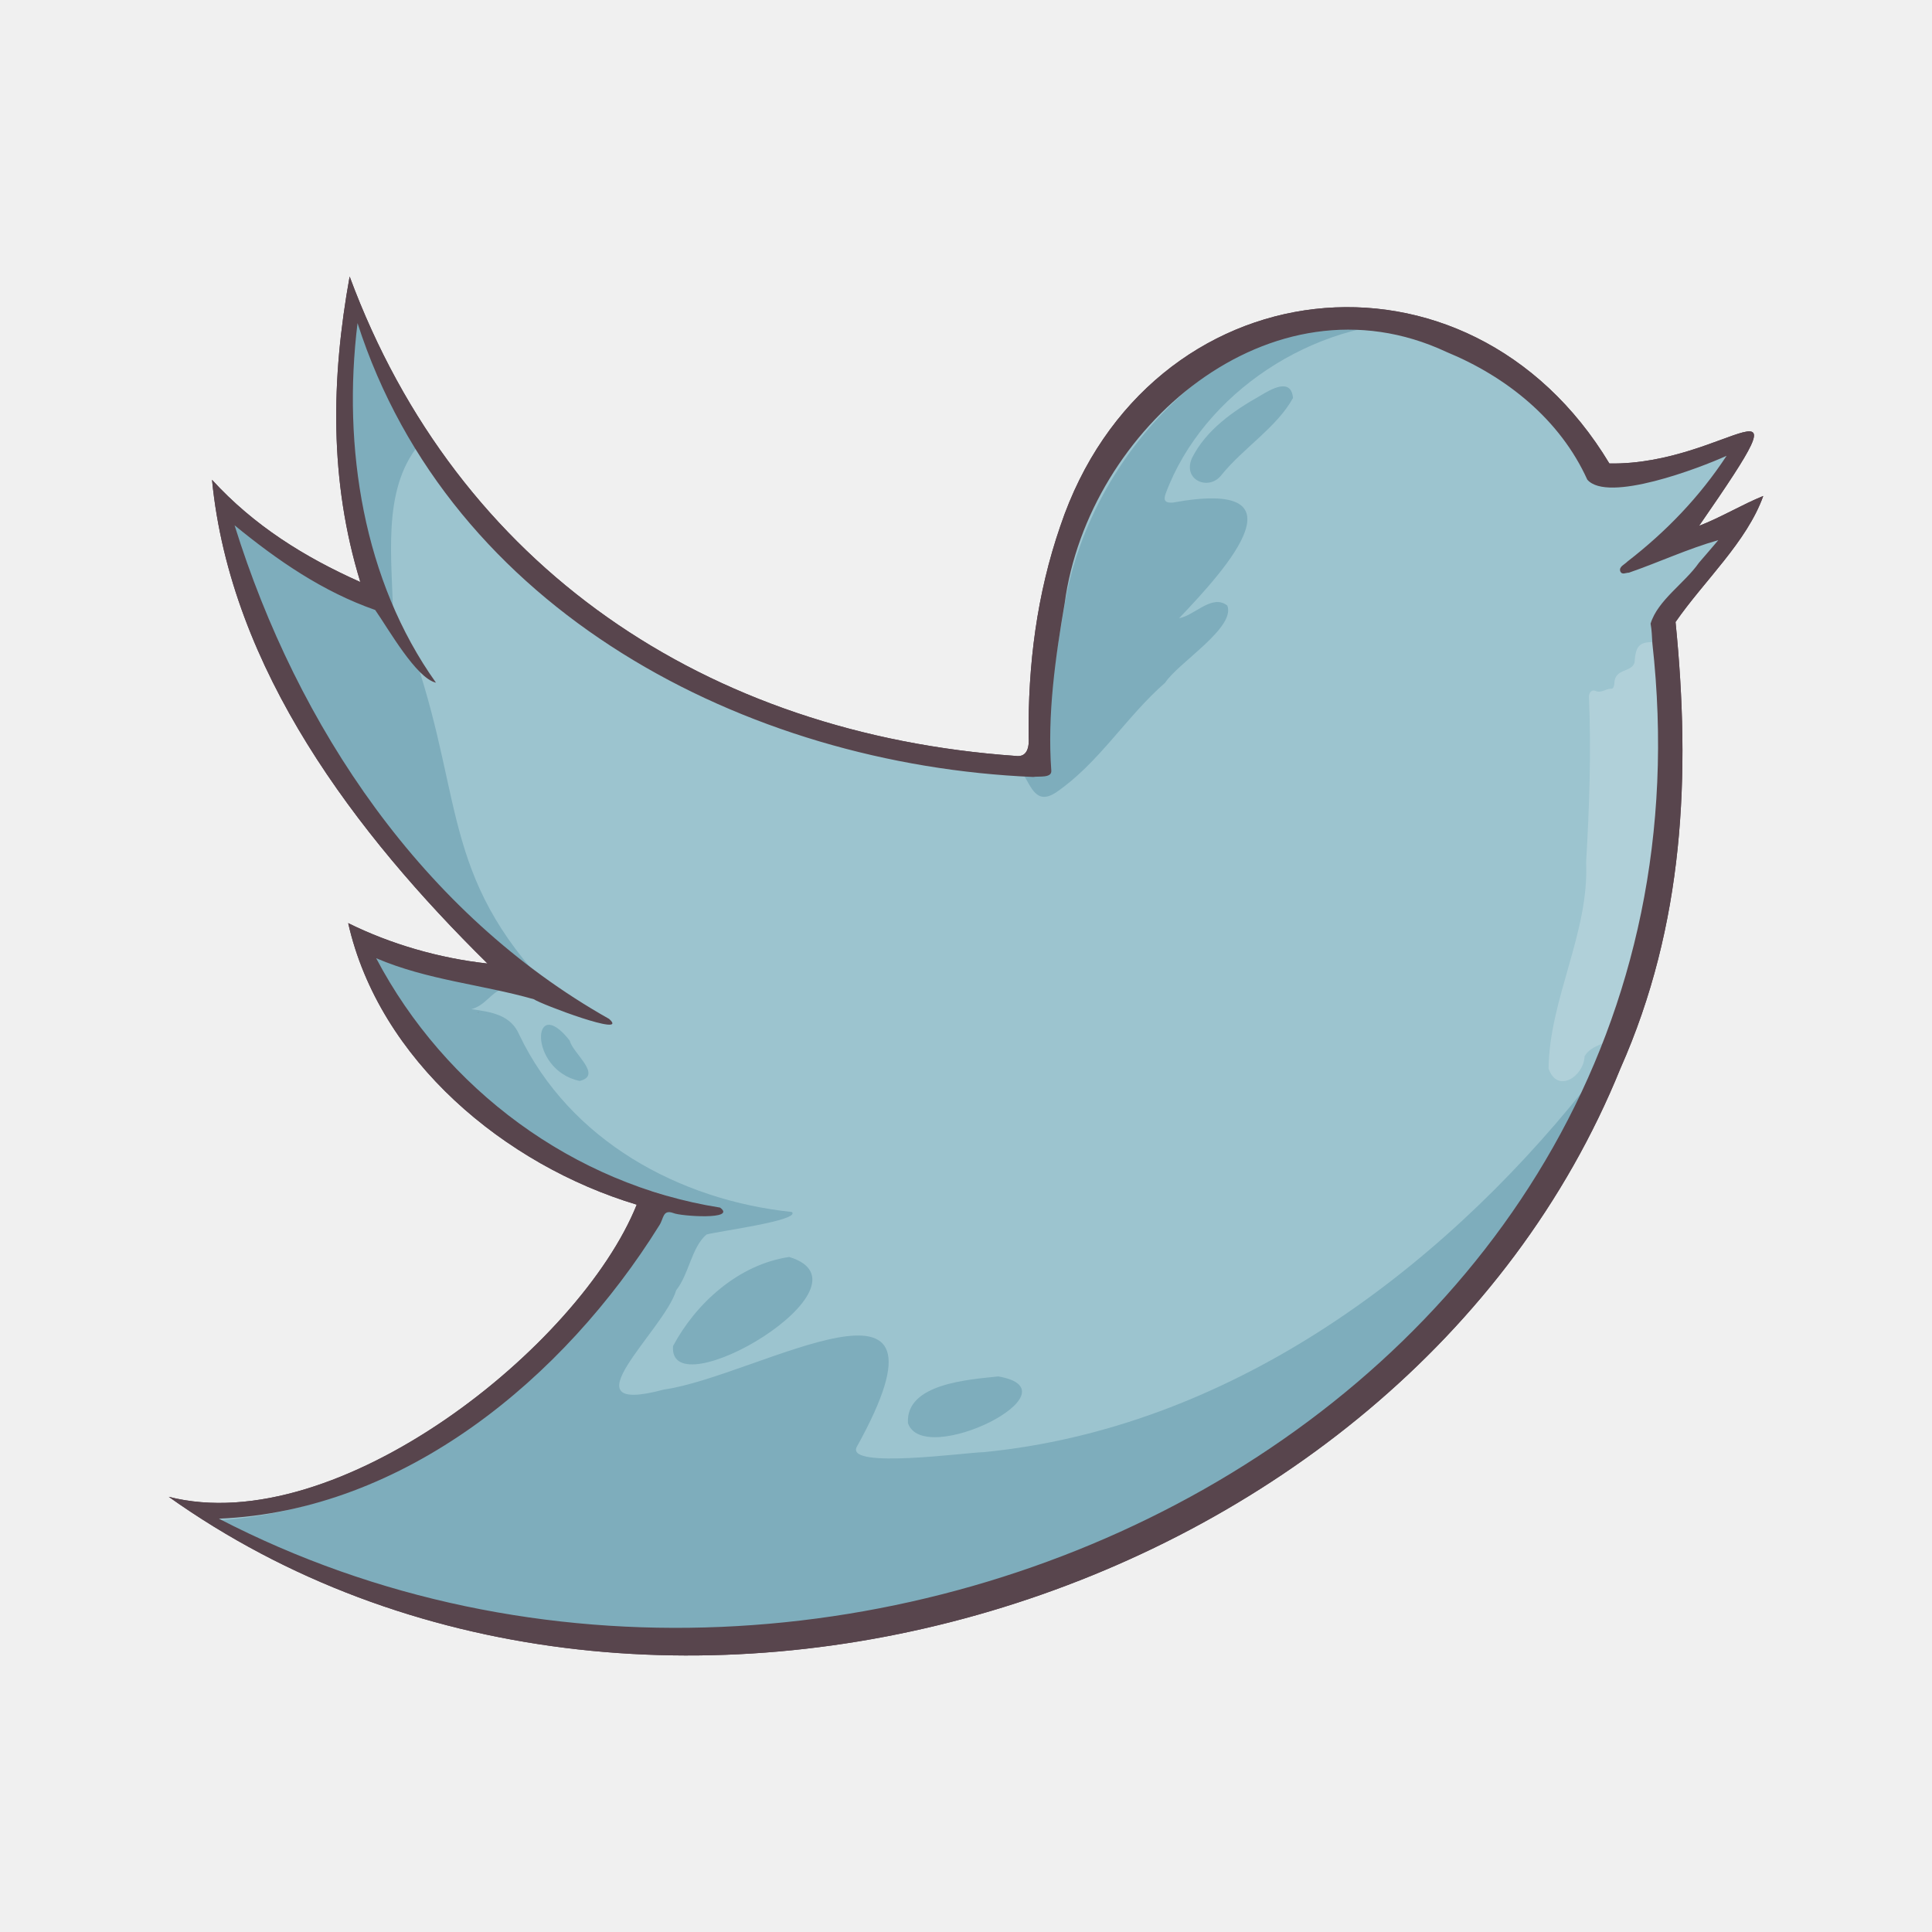
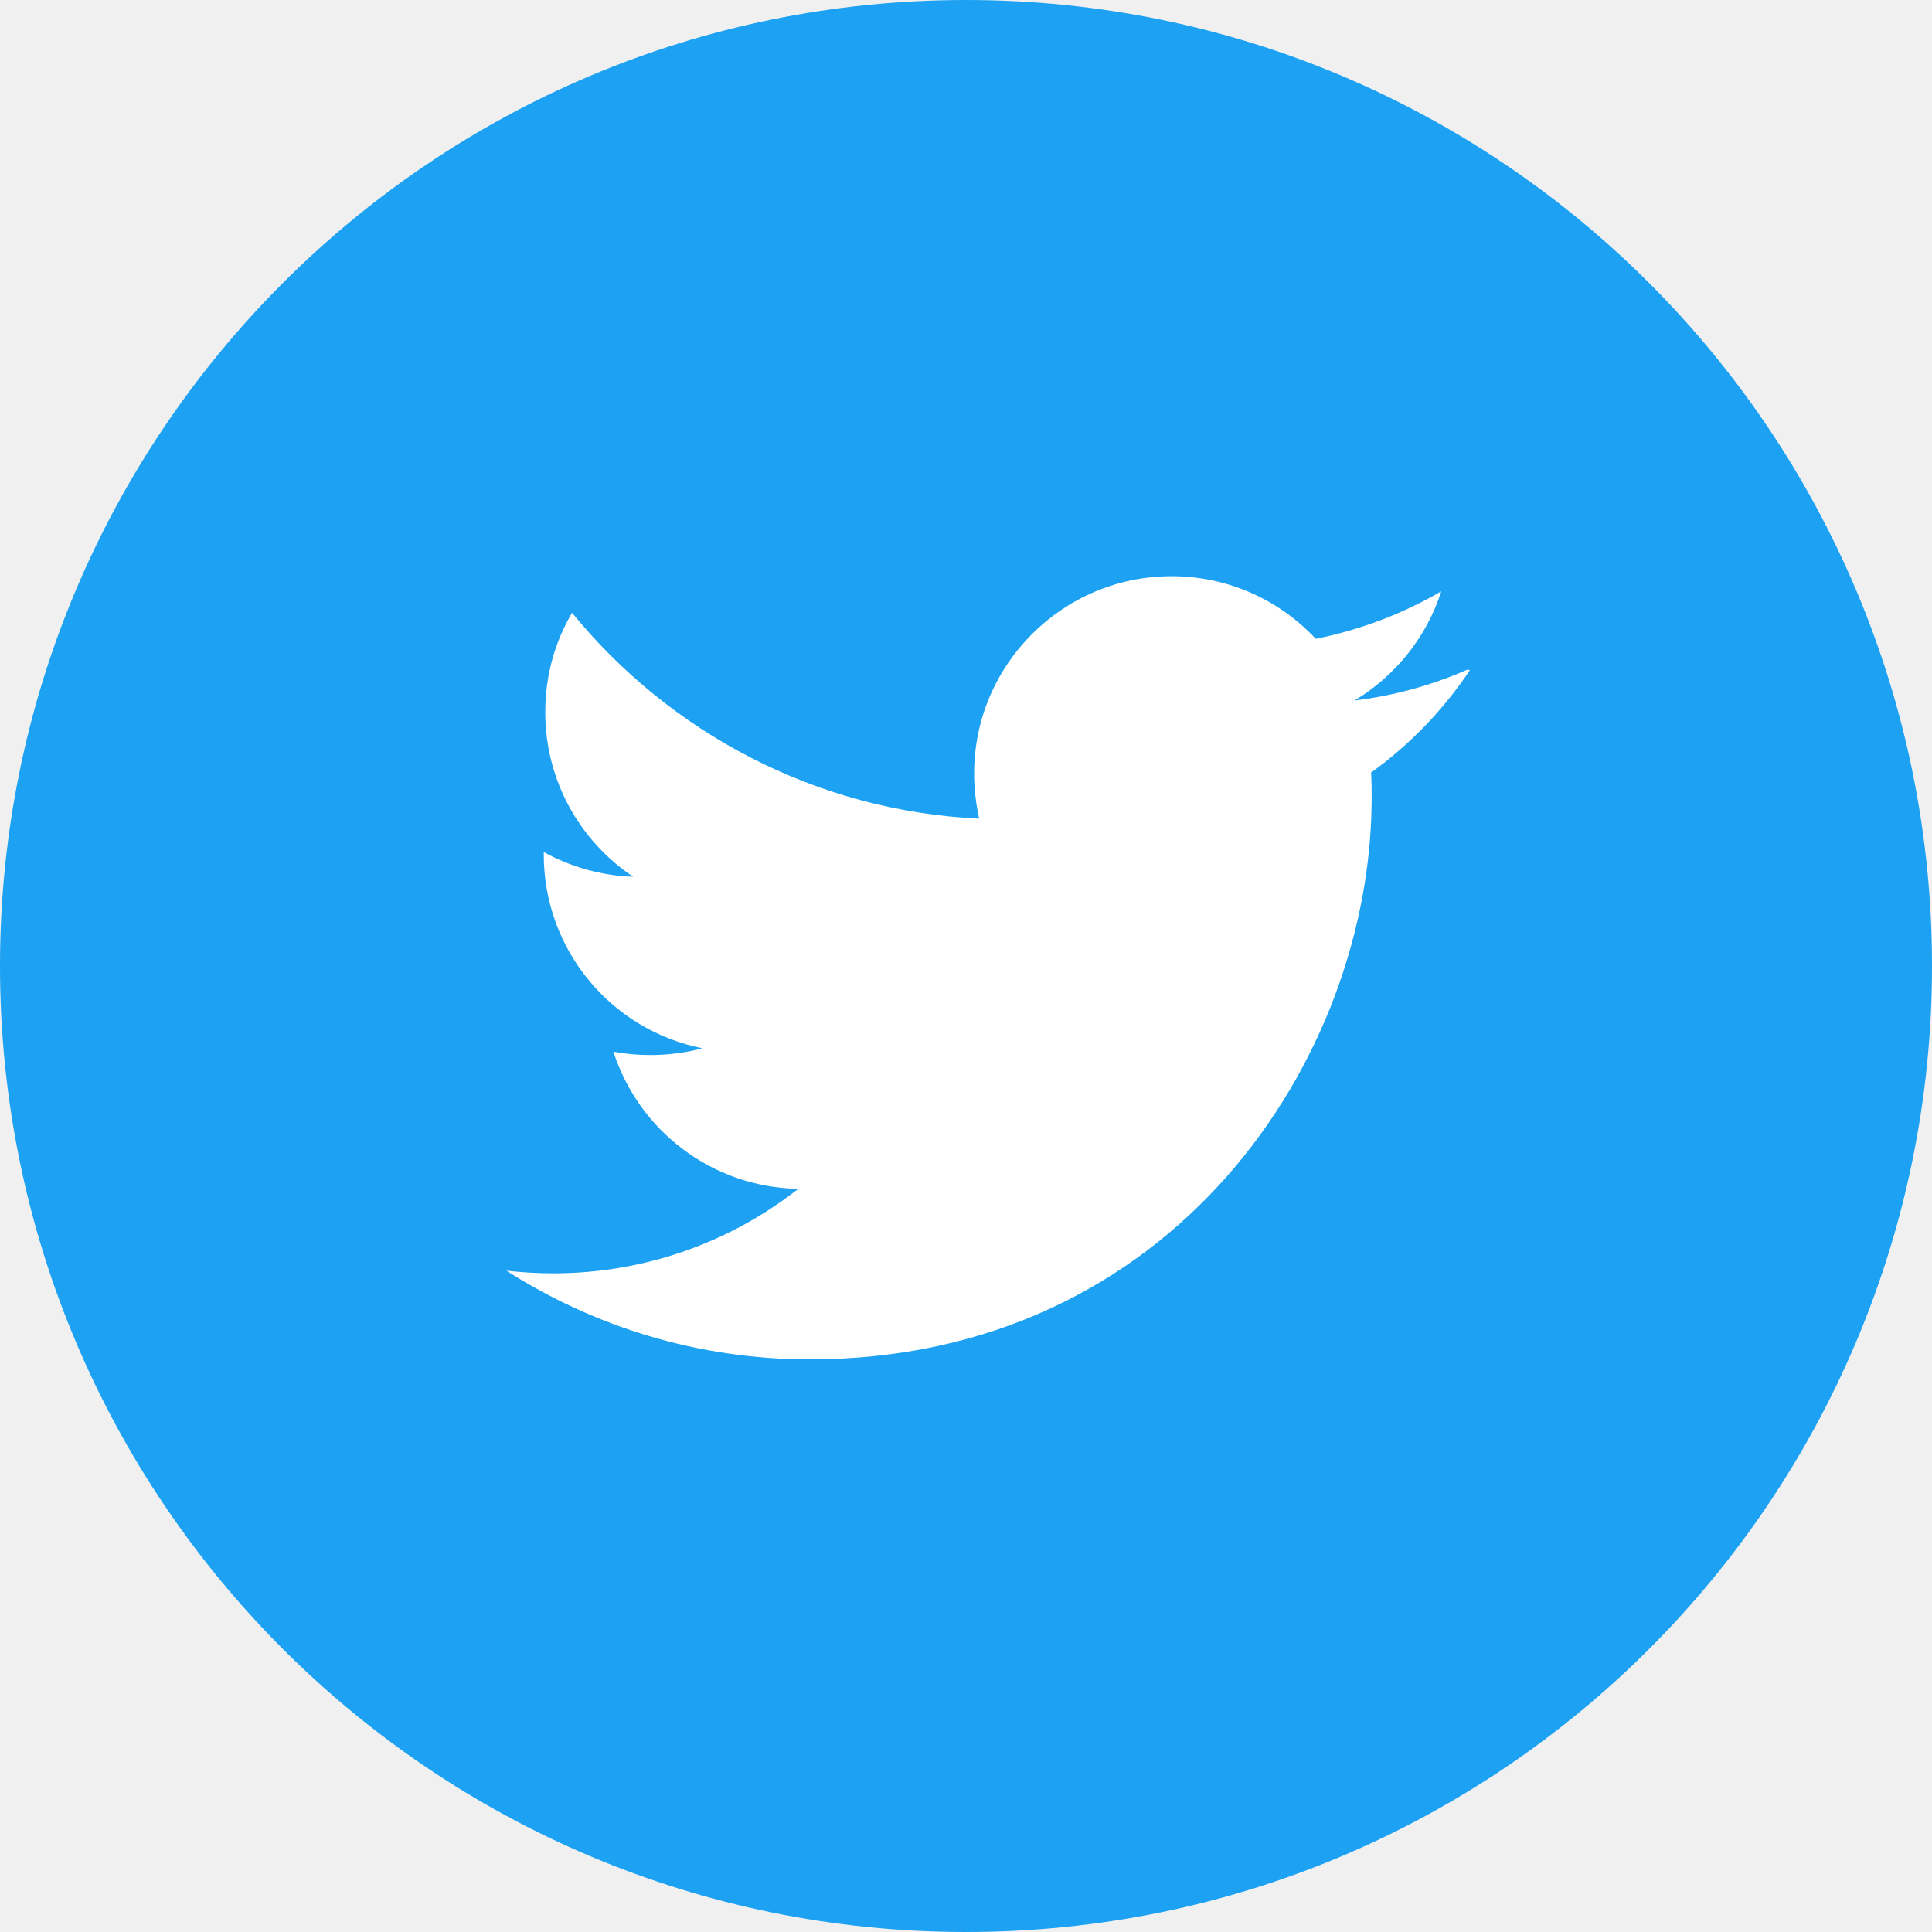
- <svg xmlns="http://www.w3.org/2000/svg" width="800px" height="800px" viewBox="0 0 500 500" enable-background="new 0 0 500 500" id="Layer_1" version="1.1" xml:space="preserve">
-   <g>
-     <path d="M456.329,128.359c-5.229,2.092-10.913,5.529-16.613,7.734c30.069-43.469,7.713-15.627-23.21-16.144   C379.959,59.2,297.078,68.677,274.399,136.181c-6.075,17.61-8.386,35.913-8.189,54.53c0.192,2.456-0.274,5.376-3.372,4.92   C183.026,190,118.406,146.986,90.486,71.561c-4.779,26.449-5.306,52.773,2.769,79.068c-14.487-6.452-27.548-14.605-38.385-26.457   c4.787,49.078,37.267,91.65,71.301,125.192c-12.547-1.38-25.101-5.036-36.061-10.463c8.006,35.485,40.549,62.6,74.677,72.864   c-14.694,36.599-77.435,86.743-121.116,75.609c122.707,87.224,319.136,28.618,375.696-110.874   c16.487-37.152,18.226-76.014,14.261-115.522C441.01,150.311,452.073,140.264,456.329,128.359z" fill="#58454D" />
-     <path d="M52.495,391.129c44.359,0.615,98.946-39.991,117.19-80.146c-25.492-6.497-67.334-35.367-76.072-67.226   c0,0,24.285,8.05,32.487,8.689s12.062,1.122,12.062,1.122c-31.029-18.314-76.58-84.536-80.093-123.195   c2.588,4.397,31.997,24.505,40.127,24.768c-9.612-16.03-10.229-61.761-6.246-77.305c25.542,76.789,97.504,117.479,176.482,119.227   c0.64-38.582,8.744-103.19,70.552-113.444c39.405-3.047,63.019,15.383,75.694,39.891l36.347-8.363l-17.906,24.982l16.083-3.86   l-19.192,24.982C457.443,362.222,217.873,489.17,52.495,391.129z" fill="#9CC4CF" />
-     <path d="M129.827,256.003c-2.842,1.042-4.282,4.215-7.839,5.17c5.165,0.72,10.222,1.449,12.421,6.671   c13.086,27.298,41.291,42.751,70.544,45.822c2.275,2.197-19.287,5.003-22.116,5.828c-3.893,3.344-4.478,10.174-7.841,14.425   c-3.057,10.384-29.531,32.77-3.164,25.693c24.162-3.393,78.938-37.393,49.844,14.937c-2.546,5.653,28.432,1.33,32.811,1.277   c63.005-6.154,117.084-45.86,155.637-94.06C350.947,411.181,176.448,457.085,54.236,393.585   c49.027-2.09,91.662-37.58,116.003-78.283c0.205-1.973,5.752-4.888,1.188-6.22c-32.788-9.163-60.132-32.145-76.053-62.09   C106.757,251.379,118.017,253.859,129.827,256.003z" fill="#7EADBC" />
-     <path d="M367.826,83.403c-27.765-0.358-56.445,18.168-66.157,44.353c-0.621,1.762-0.14,2.422,1.802,2.323   c34.863-6.384,14.47,16.522,1.673,29.918c4.05-0.709,8.518-6.366,12.485-3.278c2.212,5.735-12.769,14.84-16.101,19.976   c-10.142,8.855-17.107,20.787-28.265,28.413c-5.071,3.295-6.333-1.433-8.528-4.855c1.633-0.22,5.778,0.932,6.551-0.639   c-0.663-14.313,1.719-28.387,4.138-42.512C282.152,114.851,322.642,74.191,367.826,83.403z" fill="#7EADBC" />
-     <path d="M107.564,170.586c12.782,38.087,6.693,57.929,37.935,88.687c-42.773-30.339-71.002-76.541-86.616-126.008   c11.87,9.318,23.555,18.487,38.085,22.942C100.676,160.365,104.194,165.871,107.564,170.586z" fill="#7EADBC" />
-     <path d="M418.843,267.609c-2.291,2.49-7.087,2.648-8.752,5.766c-0.227,5.221-7.06,9.741-9.323,3.156   c0.2-18.003,10.575-35.254,9.715-53.386c0.85-14.321,1.336-28.55,0.735-42.883c0.013-1.05,0.785-1.866,1.661-1.466   c1.571,0.717,2.677-0.628,4.074-0.537c0.627,0.041,0.754-0.758,0.837-1.345c0.028-4.058,4.572-2.803,5.244-5.518   c0.262-4.517,1.371-5.443,5.909-5.191C433.719,200.112,429.985,235.25,418.843,267.609z" fill="#B0D0D9" />
-     <path d="M108.442,115.056c-9.921,12.03-6.784,30.424-6.725,45.07c-10.509-24.771-12.161-52.256-9.254-78.759   C96.283,93.642,102.212,104.119,108.442,115.056z" fill="#7EADBC" />
-     <path d="M427.611,166.167c-1.356-0.857-1.923-2.014-1.378-3.601c0.726-1.597-1.623-3.098,0.053-4.237   c3.962-4.064,8.377-8.096,11.408-12.828c0.115-1.013,1.467-0.765,1.9-1.612c1.503-0.993,0.402-2.346-0.86-1.234   c-1.076,1.154-3.011,0.896-3.818,2.429c-0.154,0.292-0.516,0.346-0.837,0.337c-4.274,0.129-8.312,3.657-12.532,2.794   c7.758-2.683,15.288-6.206,23.148-8.425c-5.205,6.191-10.323,11.812-15.599,17.836   C426.109,159.847,427.609,163.129,427.611,166.167z" fill="#9CC4CF" />
-     <path d="M204.256,325.302c23.86,7.283-31.426,39.847-30.075,23.056C180.07,337.315,191.097,327.234,204.256,325.302   z" fill="#7EADBC" />
-     <path d="M258.358,356.219c21.288,3.694-19.352,23.832-23.378,12.091   C234.329,358.008,250.948,357.024,258.358,356.219z" fill="#7EADBC" />
-     <path d="M334.624,103.003c-4.088,7.485-12.925,13.011-18.492,19.906c-3.255,4.269-10.193,1.368-7.648-4.361   c3.609-7.245,10.718-12.235,17.632-16.118C328.843,100.784,334.162,97.597,334.624,103.003z" fill="#7EADBC" />
-     <path d="M149.985,279.753c-13.388-2.909-12.349-23.028-2.529-10.427   C148.167,272.524,156.11,278.312,149.985,279.753z" fill="#7EAEBD" />
-     <path d="M123.833,261.953c-0.051,0.021-0.097,0.044-0.149,0.064c0.055,0.009,0.102,0.017,0.156,0.026   C123.839,262.014,123.83,261.982,123.833,261.953z" fill="#58454D" />
-     <path d="M456.329,128.359c-5.229,2.092-10.913,5.529-16.613,7.734c30.069-43.469,7.713-15.627-23.21-16.144   C379.959,59.2,297.078,68.677,274.399,136.181c-6.075,17.61-8.386,35.913-8.189,54.53c0.192,2.456-0.274,5.376-3.372,4.92   C183.026,190,118.406,146.986,90.486,71.561c-4.779,26.449-5.306,52.773,2.769,79.068c-14.487-6.452-27.548-14.605-38.385-26.457   c4.787,49.078,37.267,91.65,71.301,125.192c-12.547-1.38-25.101-5.036-36.061-10.463c8.006,35.485,40.549,62.6,74.677,72.864   c-14.694,36.599-77.435,86.743-121.116,75.609c122.707,87.224,319.136,28.618,375.696-110.874   c16.487-37.152,18.226-76.014,14.261-115.522C441.01,150.311,452.073,140.264,456.329,128.359z M439.676,145.651   c-3.702,5.312-10.643,9.668-12.504,15.737c0.313,1.718,0.349,3.395,0.458,5.081c22.059,196.997-207.622,311.199-370.982,226.56   c48.072-1.98,89.435-36.463,113.995-75.932c1.153-1.729,0.833-4.166,3.626-3.161c1.801,0.825,16.554,1.836,12.074-1.415   c-37.939-5.986-71.161-30.682-88.992-64.536c13.322,5.697,27.249,6.754,40.835,10.625c1.542,1.178,25.011,10.042,19.445,5.078   c-48.246-27.172-80.67-75.629-96.924-127.743c11.204,9.175,22.835,17.177,36.39,21.917c3.397,4.843,10.617,17.669,15.731,18.814   c-18.812-26.384-24.239-60.96-20.3-93.058c23.871,74.37,100.414,114.322,174.883,117.462c0,0,0,0,0,0   c1.288-0.266,4.825,0.38,4.664-1.633c-1.054-14.504,1.025-29.07,3.465-43.352c6.058-45.131,53.33-86.308,98.812-65.005   c15.528,6.392,29.395,17.495,36.43,33.029c5.211,6.118,29.12-2.999,36.061-6.163c-7.041,10.7-15.638,19.613-25.695,27.396   c-0.672,0.728-2.209,1.279-1.832,2.468c0.429,1.08,1.458,0.365,2.231,0.395c7.758-2.682,15.288-6.206,23.148-8.425   C442.907,141.882,441.315,143.786,439.676,145.651z" fill="#58454D" />
-   </g>
+ <svg xmlns="http://www.w3.org/2000/svg" width="800px" height="800px" viewBox="0 0 1024 1024">
+   <circle cx="512" cy="512" r="512" style="fill:#1da1f2" />
+   <path d="M778 354.8c-18.8 8.3-38.9 13.9-60.1 16.5 21.6-13 38.2-33.5 46-57.9-20.2 11.8-42.7 20.4-66.5 25.2-19.1-20.4-46.2-33.2-76.4-33.2-57.8 0-104.7 46.9-104.7 104.6 0 8.3 1 16.3 2.7 23.9-87-4.1-164.2-45.9-215.8-109.1-9.1 15.4-14.2 33.2-14.2 52.7 0 36.4 18.5 68.4 46.6 87.2-17.2-.6-33.3-5.3-47.4-13.1v1.3c0 50.8 36 93.1 84 102.7-8.8 2.4-18.1 3.6-27.6 3.6-6.7 0-13.1-.6-19.5-1.8 13.4 41.6 52 71.9 98 72.7-35.7 28.1-81.1 44.8-129.8 44.8-8.3 0-16.6-.5-24.9-1.4 46.6 29.7 101.5 47 160.8 47C621.7 720.5 727 561 727 422.9c0-4.4 0-8.9-.3-13.4 20.4-14.7 38.3-33.2 52.3-54.2l-1-.5z" style="fill:#fff" />
</svg>
